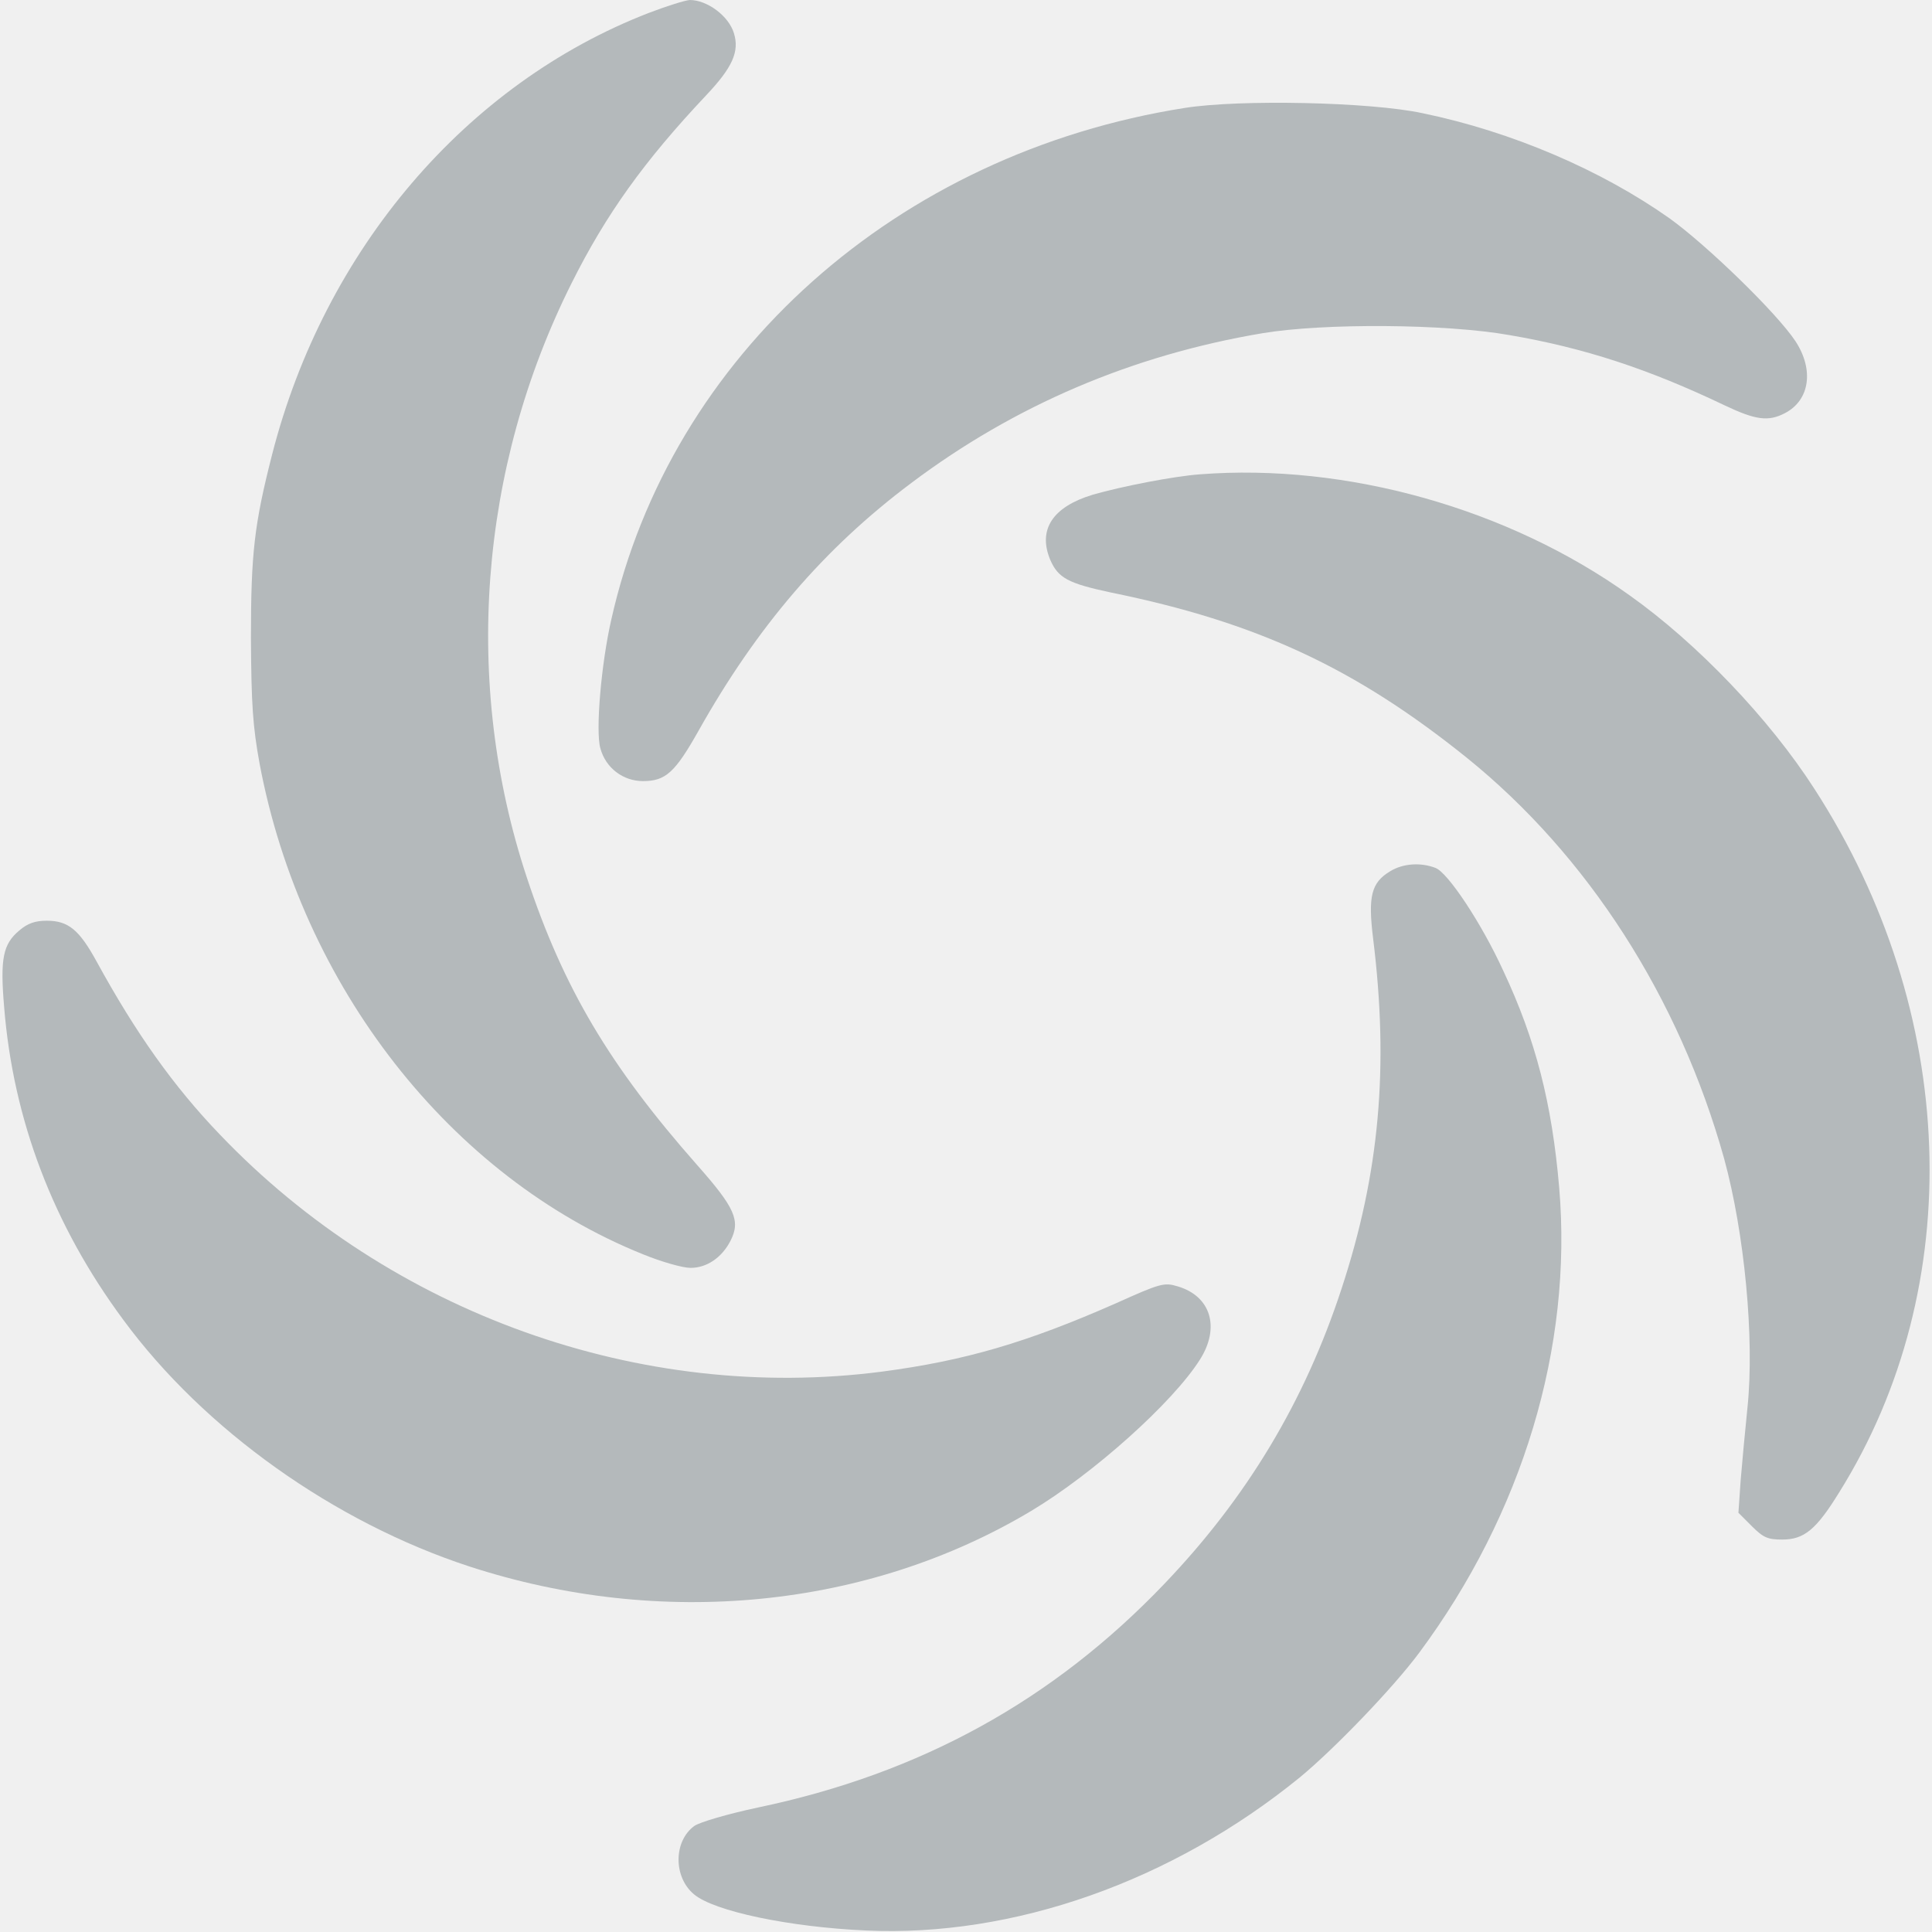
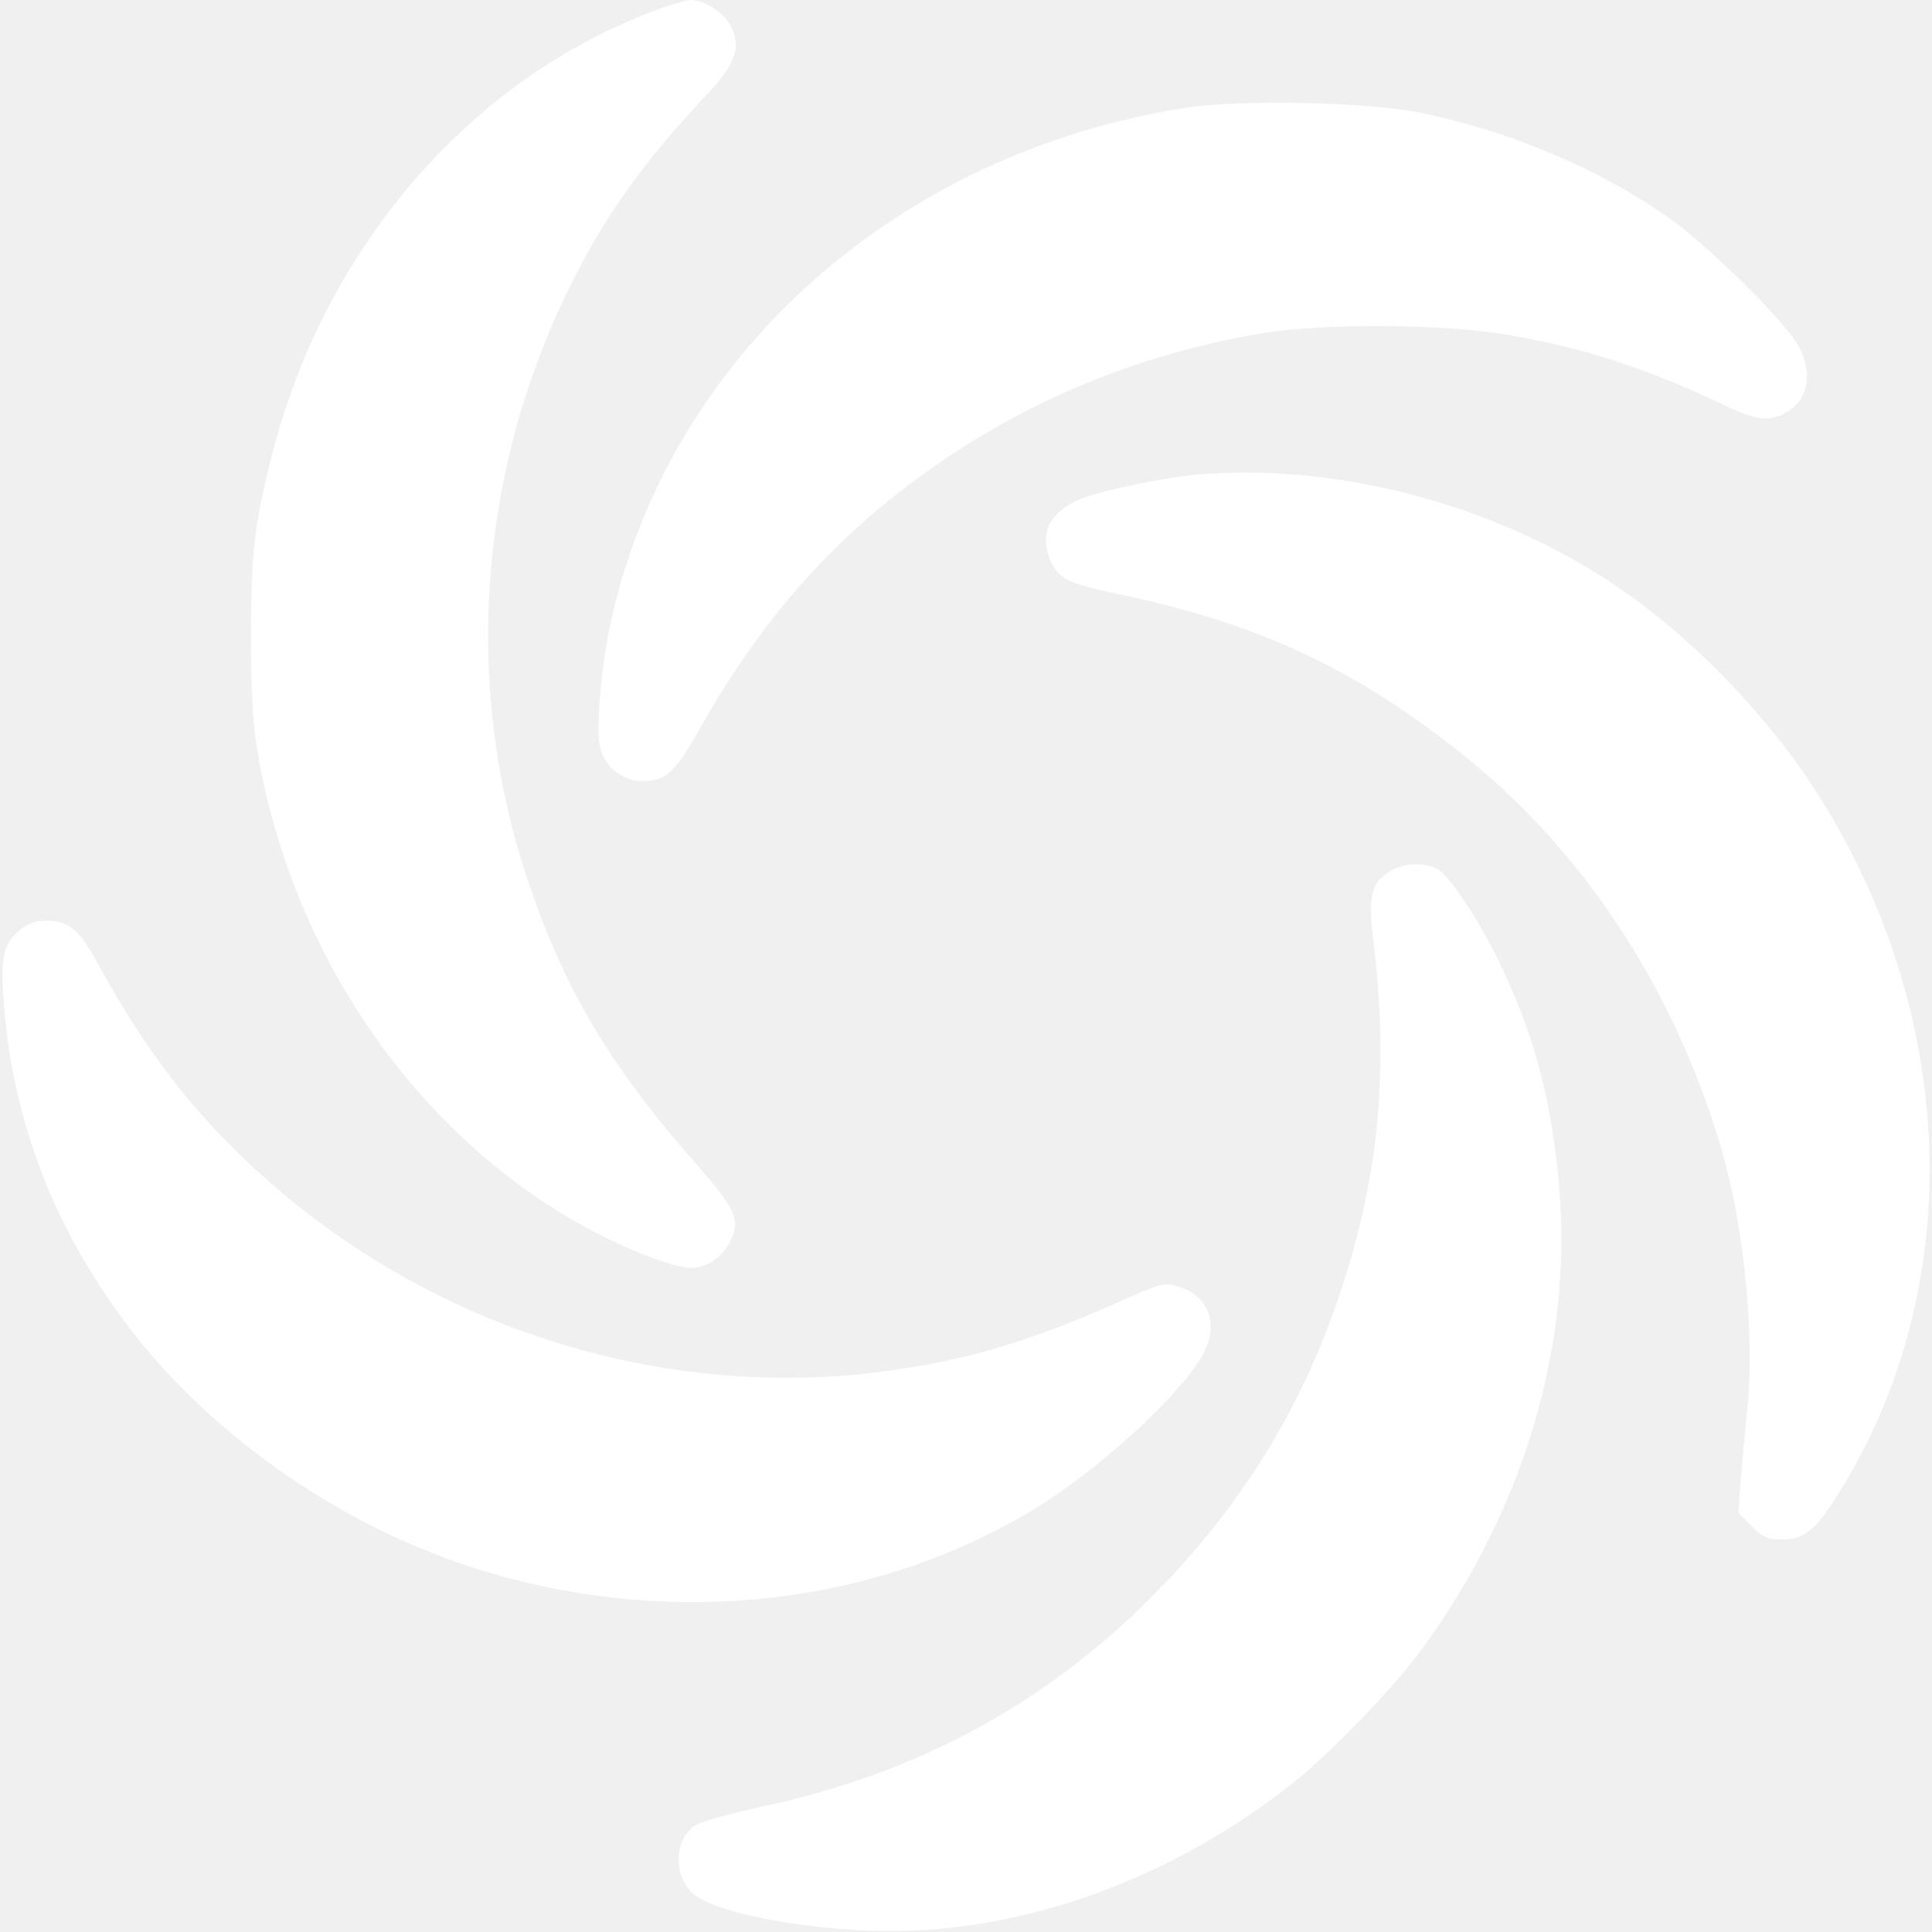
<svg xmlns="http://www.w3.org/2000/svg" version="1.0" width="512pt" height="512pt" viewBox="0 0 512 512" preserveAspectRatio="xMidYMid meet">
-   <g transform="translate(0,512) scale(0.1,-0.1)" fill="#B4B9BB" stroke="none">
+   <g transform="translate(0,512) scale(0.1,-0.1)" fill="#ffffff" stroke="none">
    <path d="M1720 5086 c-484 -187 -860 -627 -999 -1171 -47 -184 -56 -261 -56 -485 1 -179 5 -235 23 -334 111 -590 506 -1095 1016 -1300 49 -20 105 -36 126 -36 43 0 83 27 106 72 27 53 12 87 -88 200 -233 264 -355 470 -452 763 -170 514 -127 1084 119 1575 91 182 192 323 356 497 70 74 89 116 74 165 -14 46 -71 88 -117 88 -13 -1 -61 -16 -108 -34z" />
    <path d="M3140 4834 c-763 -120 -1363 -655 -1520 -1356 -27 -118 -42 -296 -29 -341 14 -52 60 -87 113 -87 60 0 85 23 147 133 155 276 333 484 564 657 274 206 586 339 931 397 162 27 485 25 654 -5 199 -34 369 -90 570 -186 82 -39 116 -44 160 -21 66 34 78 115 28 191 -49 74 -232 252 -333 325 -181 128 -418 230 -655 279 -139 30 -485 37 -630 14z" />
    <path d="M3180 3863 c-69 -5 -208 -32 -284 -54 -106 -32 -146 -92 -113 -172 21 -49 48 -63 160 -87 388 -79 648 -200 944 -438 321 -259 563 -636 682 -1062 54 -197 81 -477 62 -660 -6 -58 -14 -144 -18 -192 l-6 -87 36 -36 c30 -30 42 -35 80 -35 58 0 90 26 151 125 342 547 316 1275 -66 1865 -119 185 -310 385 -489 512 -322 231 -752 351 -1139 321z" />
    <path d="M3684 2811 c-50 -30 -59 -66 -45 -179 42 -340 17 -621 -84 -928 -98 -299 -251 -553 -469 -781 -295 -309 -647 -503 -1077 -593 -80 -17 -155 -39 -169 -49 -55 -40 -56 -135 -1 -181 53 -45 253 -87 456 -96 391 -18 811 130 1150 406 92 76 246 236 316 330 274 369 407 810 371 1233 -19 222 -62 391 -148 574 -57 125 -147 261 -180 273 -39 15 -86 12 -120 -9z" />
    <path d="M51 2654 c-43 -36 -51 -74 -40 -203 24 -299 130 -578 316 -829 215 -292 559 -536 916 -653 509 -166 1057 -112 1490 147 165 99 375 287 447 401 54 85 29 168 -59 194 -36 11 -46 8 -164 -45 -236 -104 -400 -152 -620 -181 -639 -83 -1301 154 -1754 628 -123 128 -223 269 -327 459 -46 84 -75 108 -132 108 -31 0 -51 -7 -73 -26z" />
  </g>
</svg>
